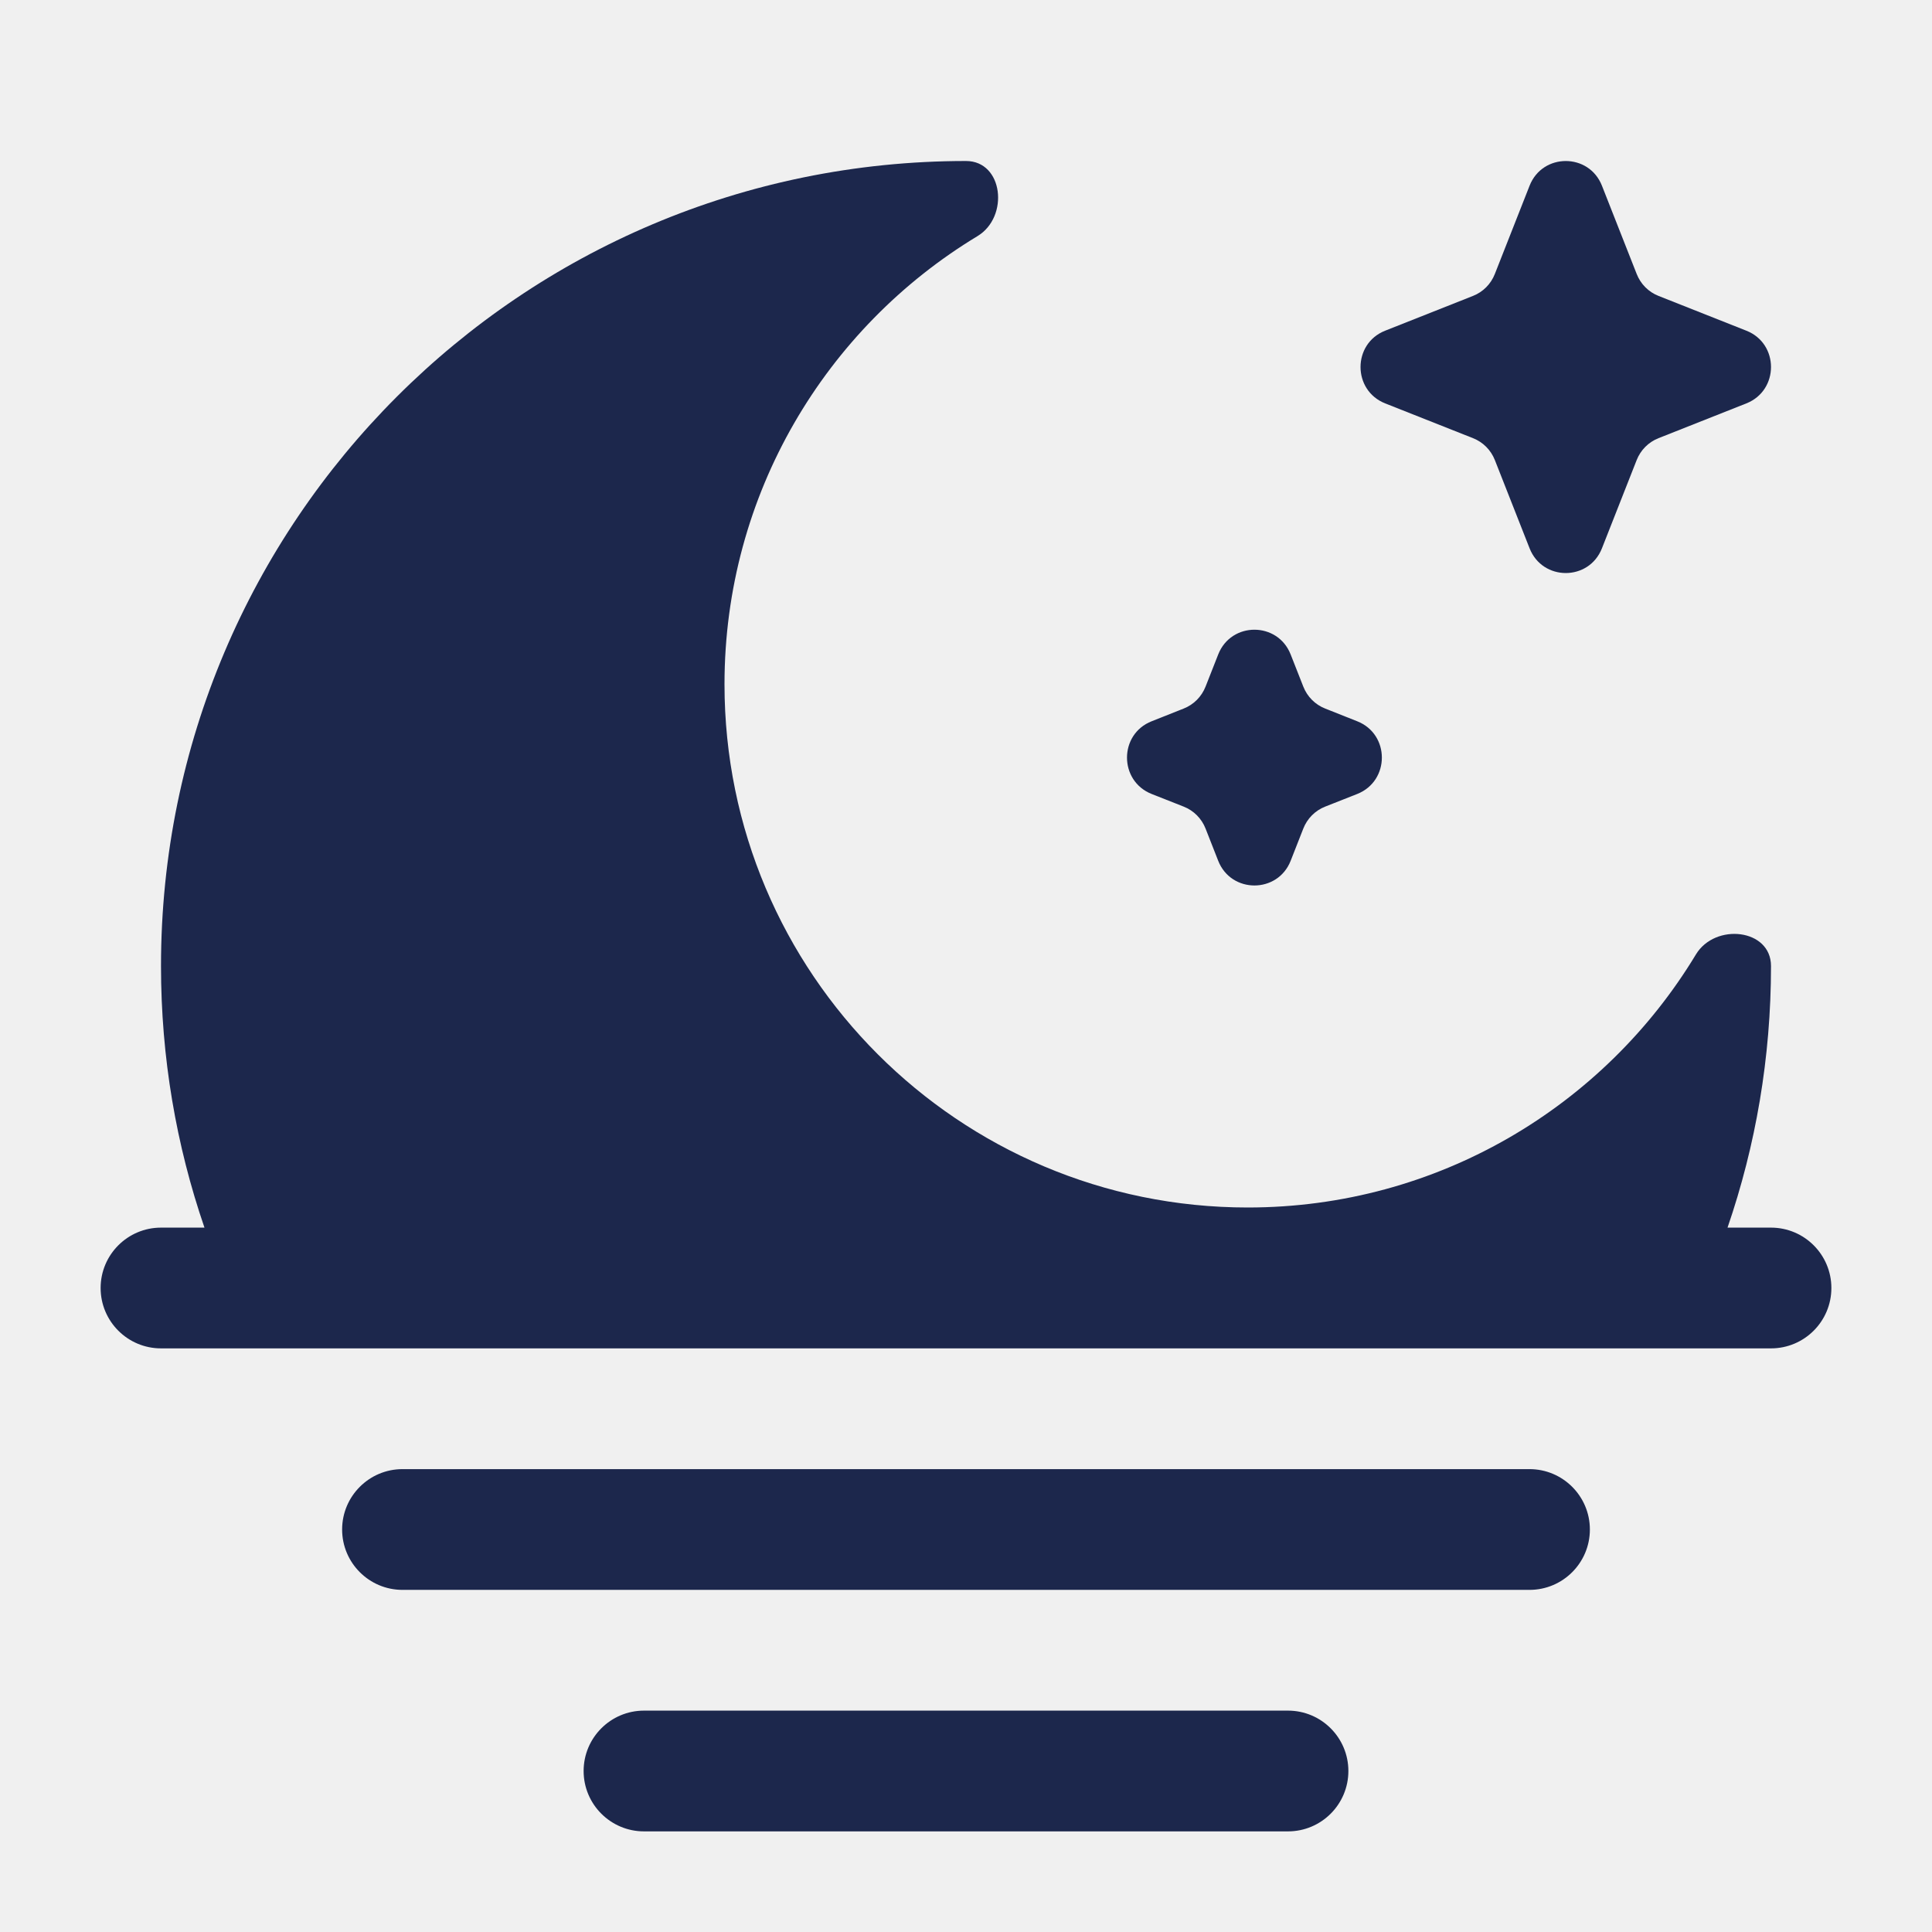
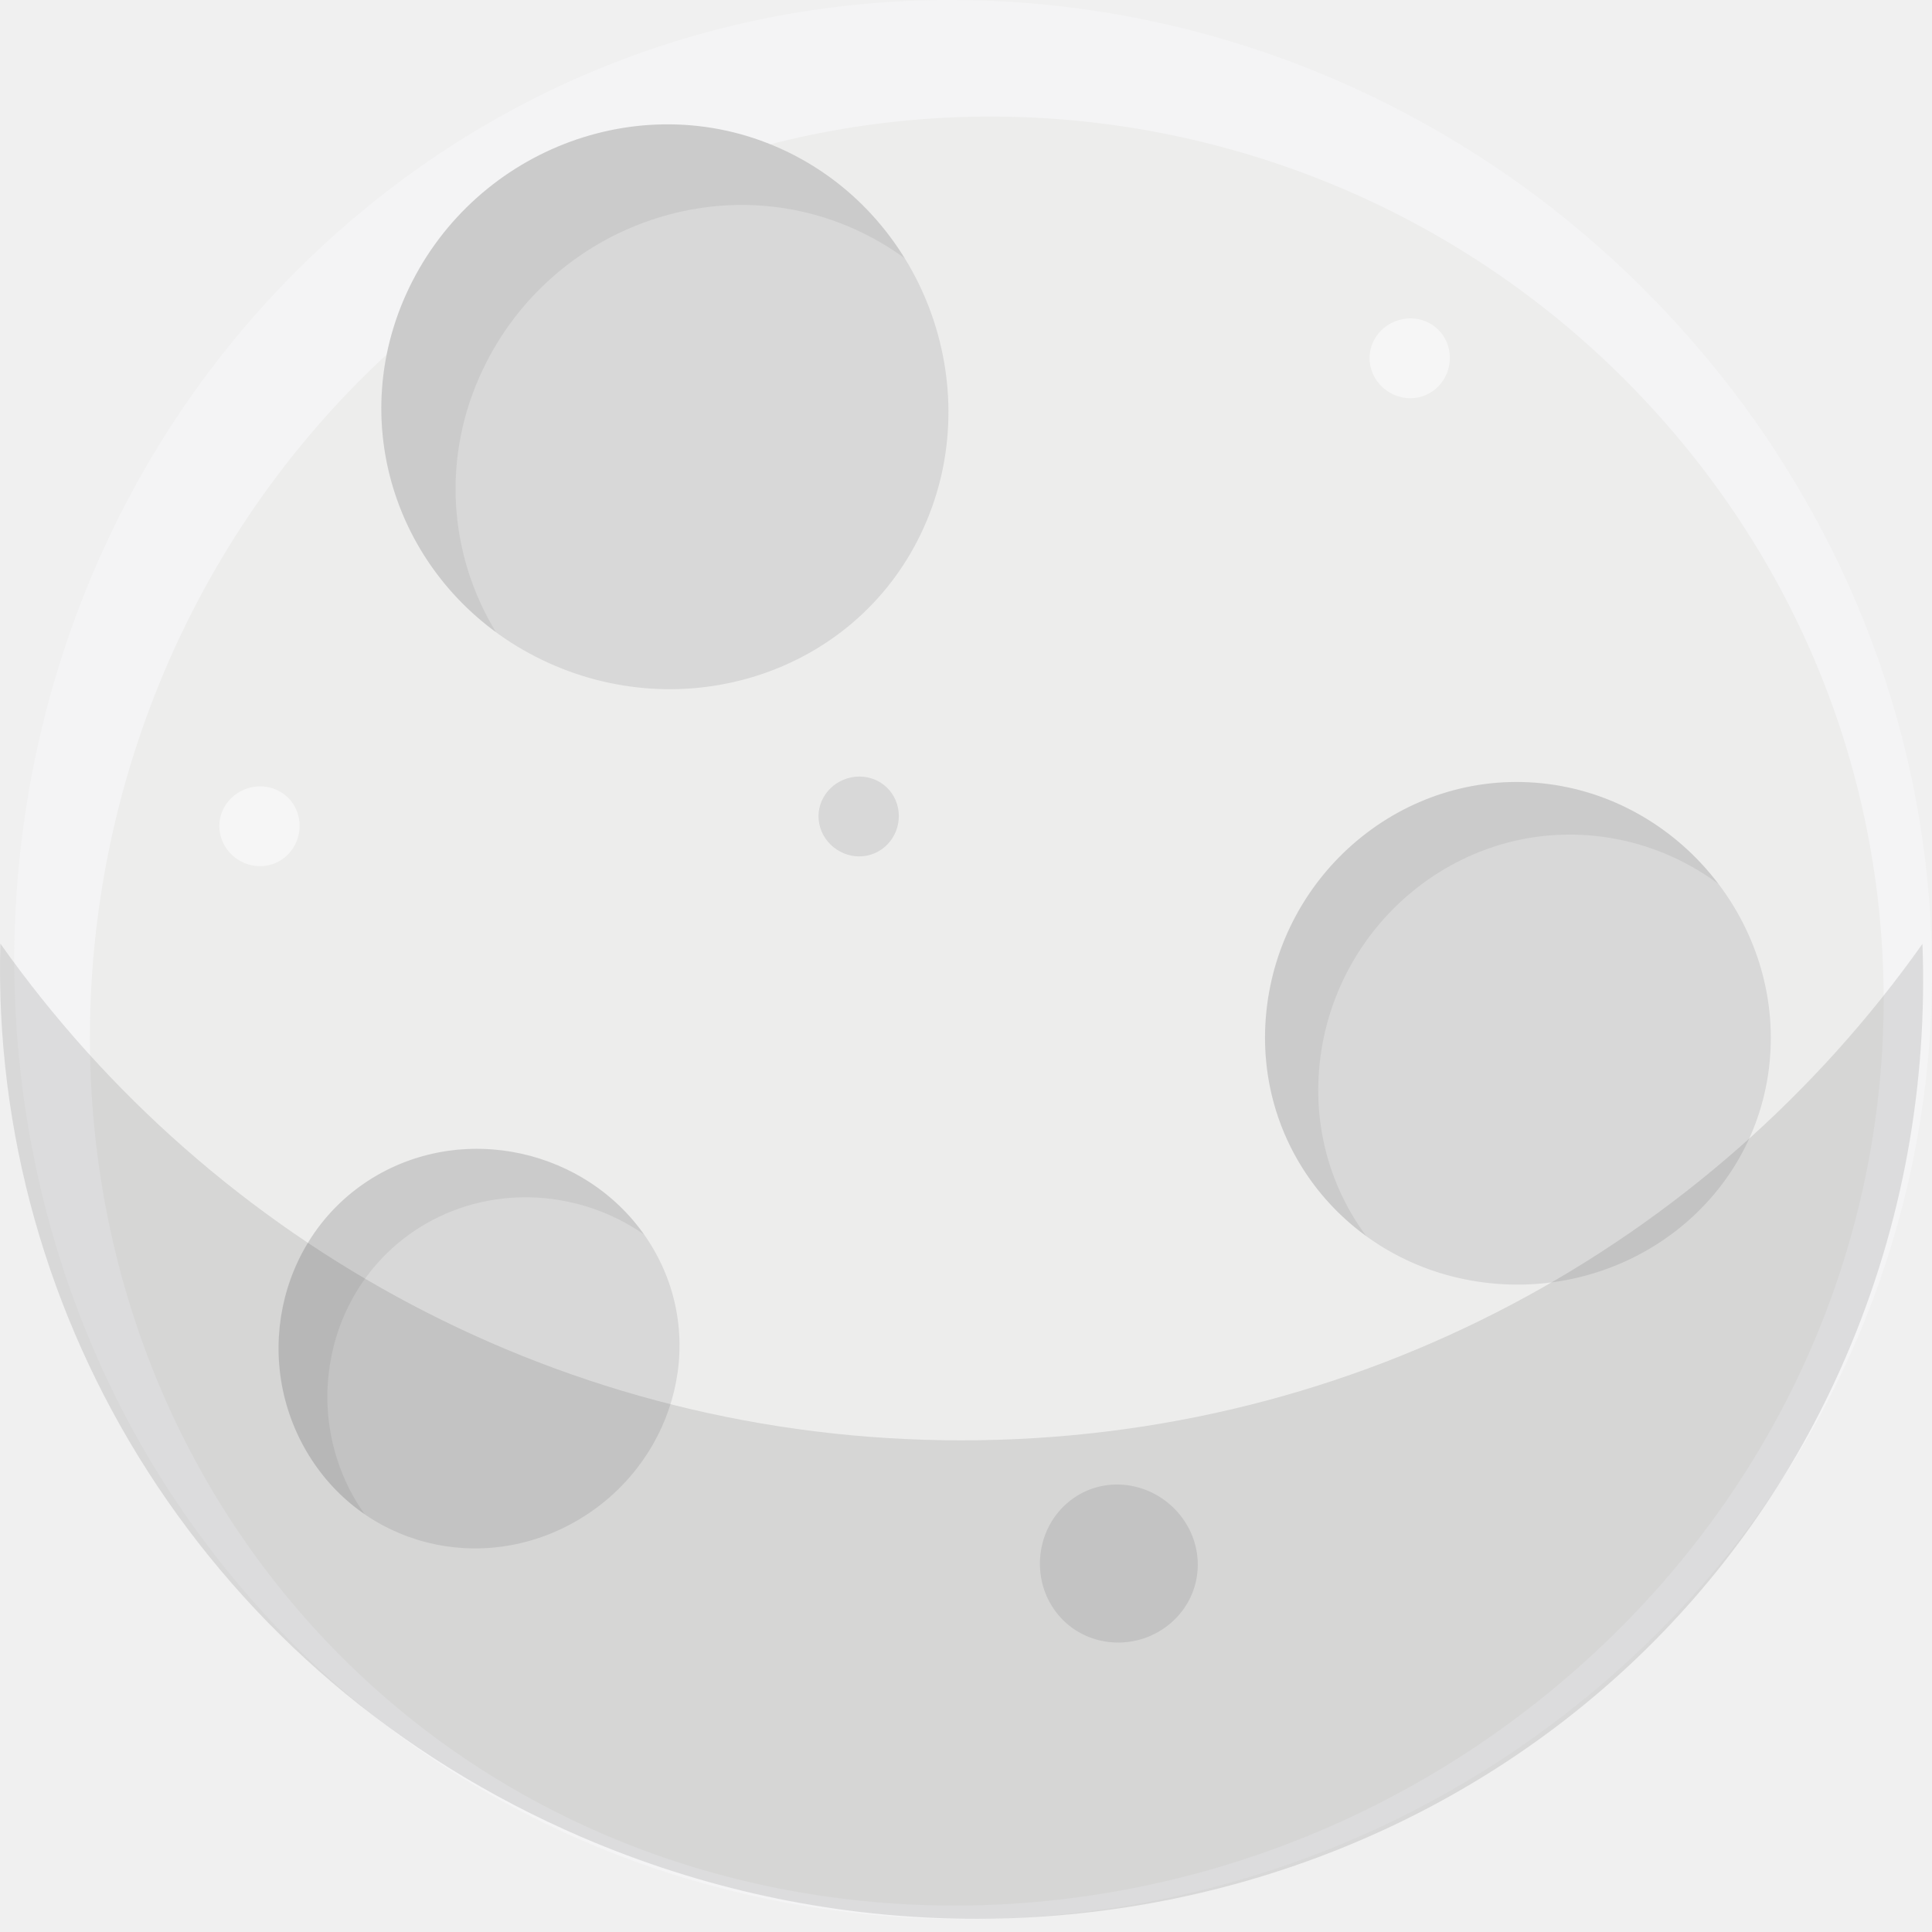
- <svg xmlns="http://www.w3.org/2000/svg" width="800px" height="800px" viewBox="0 0 24 24" fill="none">
-   <path d="M2 12C2 6.477 6.477 2 12 2C12.463 2 12.539 2.693 12.143 2.933C10.259 4.071 9 6.138 9 8.5C9 12.09 11.91 15 15.5 15C17.861 15 19.929 13.741 21.067 11.857C21.306 11.461 22 11.537 22 12C22 13.138 21.81 14.231 21.46 15.25H22C22.414 15.25 22.75 15.586 22.75 16C22.75 16.414 22.414 16.75 22 16.75H2C1.586 16.75 1.25 16.414 1.25 16C1.25 15.586 1.586 15.25 2 15.25H2.54C2.19 14.231 2 13.138 2 12Z" fill="#1C274C" />
-   <path d="M5 18.25C4.586 18.25 4.25 18.586 4.25 19C4.25 19.414 4.586 19.75 5 19.75H19C19.414 19.75 19.75 19.414 19.75 19C19.75 18.586 19.414 18.25 19 18.25H5Z" fill="#1C274C" />
-   <path d="M8 21.25C7.586 21.25 7.25 21.586 7.25 22C7.25 22.414 7.586 22.75 8 22.75H16C16.414 22.75 16.75 22.414 16.75 22C16.75 21.586 16.414 21.25 16 21.25H8Z" fill="#1C274C" />
-   <path d="M19.9 2.307C19.739 1.898 19.162 1.898 19.001 2.307L18.57 3.402C18.521 3.528 18.423 3.627 18.298 3.676L17.207 4.108C16.799 4.269 16.799 4.849 17.207 5.011L18.298 5.443C18.423 5.492 18.521 5.591 18.57 5.716L19.001 6.811C19.162 7.221 19.739 7.221 19.9 6.811L20.331 5.716C20.38 5.591 20.478 5.492 20.603 5.443L21.694 5.011C22.102 4.849 22.102 4.269 21.694 4.108L20.603 3.676C20.478 3.627 20.38 3.528 20.331 3.402L19.9 2.307Z" fill="#1C274C" />
-   <path d="M16.033 8.13C15.872 7.72 15.294 7.72 15.133 8.13L14.976 8.529C14.927 8.654 14.829 8.753 14.704 8.802L14.306 8.96C13.898 9.121 13.898 9.701 14.306 9.863L14.704 10.02C14.829 10.069 14.927 10.168 14.976 10.293L15.133 10.693C15.294 11.102 15.872 11.102 16.033 10.693L16.19 10.293C16.239 10.168 16.337 10.069 16.462 10.02L16.86 9.863C17.268 9.701 17.268 9.121 16.86 8.96L16.462 8.802C16.337 8.753 16.239 8.654 16.19 8.529L16.033 8.13Z" fill="#1C274C" />
+ <svg xmlns="http://www.w3.org/2000/svg" height="60px" width="60px" version="1.1" id="_x34_" viewBox="0 0 512 512" xml:space="preserve">
+   <g>
+     <g>
+       <path style="fill:#F4F4F5;" d="M426.655,444.491c-85.064,74.278-206.9,83.839-299.319,29.581    c-22.308-13.074-42.982-29.907-60.958-50.499C56,411.723,46.93,399.058,39.085,385.82C15.143,345.045,3.539,298.958,3.784,252.953    c0.49-71.582,29.989-142.754,87.026-192.6C138.776,18.433,197.855-1.096,256.69,0.047c45.597,0.817,91.03,13.973,131.069,38.733    c22.063,13.564,42.41,30.724,60.305,51.153c9.724,11.114,18.386,22.799,25.822,34.974    C537.623,227.785,521.117,361.878,426.655,444.491z" />
+       <path style="fill:#EDEDEC;" d="M107.7,89.244c99.915-87.35,248.817-74.175,333.815,23.051    c84.998,97.226,75.388,243.379-24.528,330.729c-99.915,87.35-251.727,82.317-336.725-14.908S7.784,176.594,107.7,89.244z" />
+       <g>
+         <path style="fill:#D8D8D8;" d="M244.029,141.49c-17.92,37.27-63.032,51.341-100.302,33.421     c-37.27-17.92-53.234-61.357-35.315-98.627c17.92-37.27,62.835-54.046,100.105-36.126     C245.787,58.078,261.948,104.22,244.029,141.49z" />
+         <path style="opacity:0.06;fill:#040000;" d="M128.086,97.65c17.92-37.27,62.835-54.046,100.105-36.126     c4.127,1.984,7.994,4.316,11.586,6.942c-7.335-11.909-17.95-21.909-31.26-28.308c-37.27-17.92-82.185-1.144-100.105,36.126     c-15.805,32.872-5.247,70.538,23.036,91.265C118.963,147.091,116.789,121.146,128.086,97.65z" />
+       </g>
+       <path style="fill:#D8D8D8;" d="M217.121,218.367c-1.17-5.733,2.71-11.178,8.442-12.348c5.733-1.17,11.248,2.359,12.418,8.091    c1.17,5.733-2.456,11.466-8.189,12.635C224.06,227.916,218.291,224.099,217.121,218.367z" />
+       <path style="opacity:0.5;fill:#FFFFFF;" d="M363.151,96.945c-1.17-5.733,2.71-11.178,8.442-12.348s11.248,2.359,12.418,8.091    c1.17,5.733-2.456,11.466-8.189,12.636C370.089,106.493,364.32,102.677,363.151,96.945z" />
+       <path style="fill:#D8D8D8;" d="M282.752,398.389c8.691-7.598,21.813-6.256,29.411,2.435c7.598,8.691,6.926,21.591-1.765,29.189    c-8.691,7.598-22.059,6.972-29.657-1.719C273.143,419.603,274.061,405.987,282.752,398.389z" />
+       <path style="opacity:0.5;fill:#FFFFFF;" d="M58.327,220.961c-1.17-5.733,2.71-11.178,8.442-12.348    c5.733-1.17,11.248,2.359,12.418,8.091s-2.456,11.466-8.189,12.636C65.265,230.51,59.496,226.694,58.327,220.961z" />
+       <path style="fill:#D8D8D8;" d="M468.947,281.701c-3.725,36.649-37.256,62.098-73.905,58.373    c-36.649-3.725-63.177-35.279-59.452-71.928c3.725-36.649,36.272-64.305,72.921-60.58    C445.16,211.292,472.673,245.052,468.947,281.701z" />
+       <g>
+         <path style="fill:#D8D8D8;" d="M173.239,331.136c14.631,25.328,4.867,57.294-20.461,71.925     c-25.328,14.631-57.07,6.642-71.701-18.686c-14.631-25.328-6.526-58.257,18.802-72.888     C125.206,296.855,158.608,305.808,173.239,331.136z" />
+         <path style="opacity:0.06;fill:#040000;" d="M112.818,324.329c18.464-10.666,41.21-8.787,57.855,2.82     c-15.693-22.238-46.847-29.497-70.794-15.663c-25.328,14.631-33.433,47.561-18.802,72.888c4.04,6.993,9.388,12.657,15.541,16.895     c-0.915-1.299-1.788-2.644-2.602-4.052C79.385,371.89,87.49,338.96,112.818,324.329z" />
+       </g>
+       <path style="opacity:0.06;fill:#040000;" d="M349.701,282.093c3.725-36.649,36.272-64.305,72.921-60.579    c12.217,1.242,23.415,5.824,32.783,12.735c-11.007-14.534-27.694-24.73-46.893-26.682c-36.649-3.725-69.196,23.93-72.921,60.579    c-2.465,24.247,8.316,46.261,26.506,59.464C352.777,315.06,347.969,299.128,349.701,282.093z" />
+     </g>
+     <path style="opacity:0.1;fill:#040000;" d="M254.81,381.707c-105.358,0-198.419-52.064-254.72-131.654   c-2.703,99.72,55.552,194.334,153.936,236.742c128.773,55.507,279.648,1.534,335.155-127.239   c15.267-35.419,21.657-72.747,20.288-109.416C453.162,329.68,360.13,381.707,254.81,381.707z" />
+   </g>
</svg>
